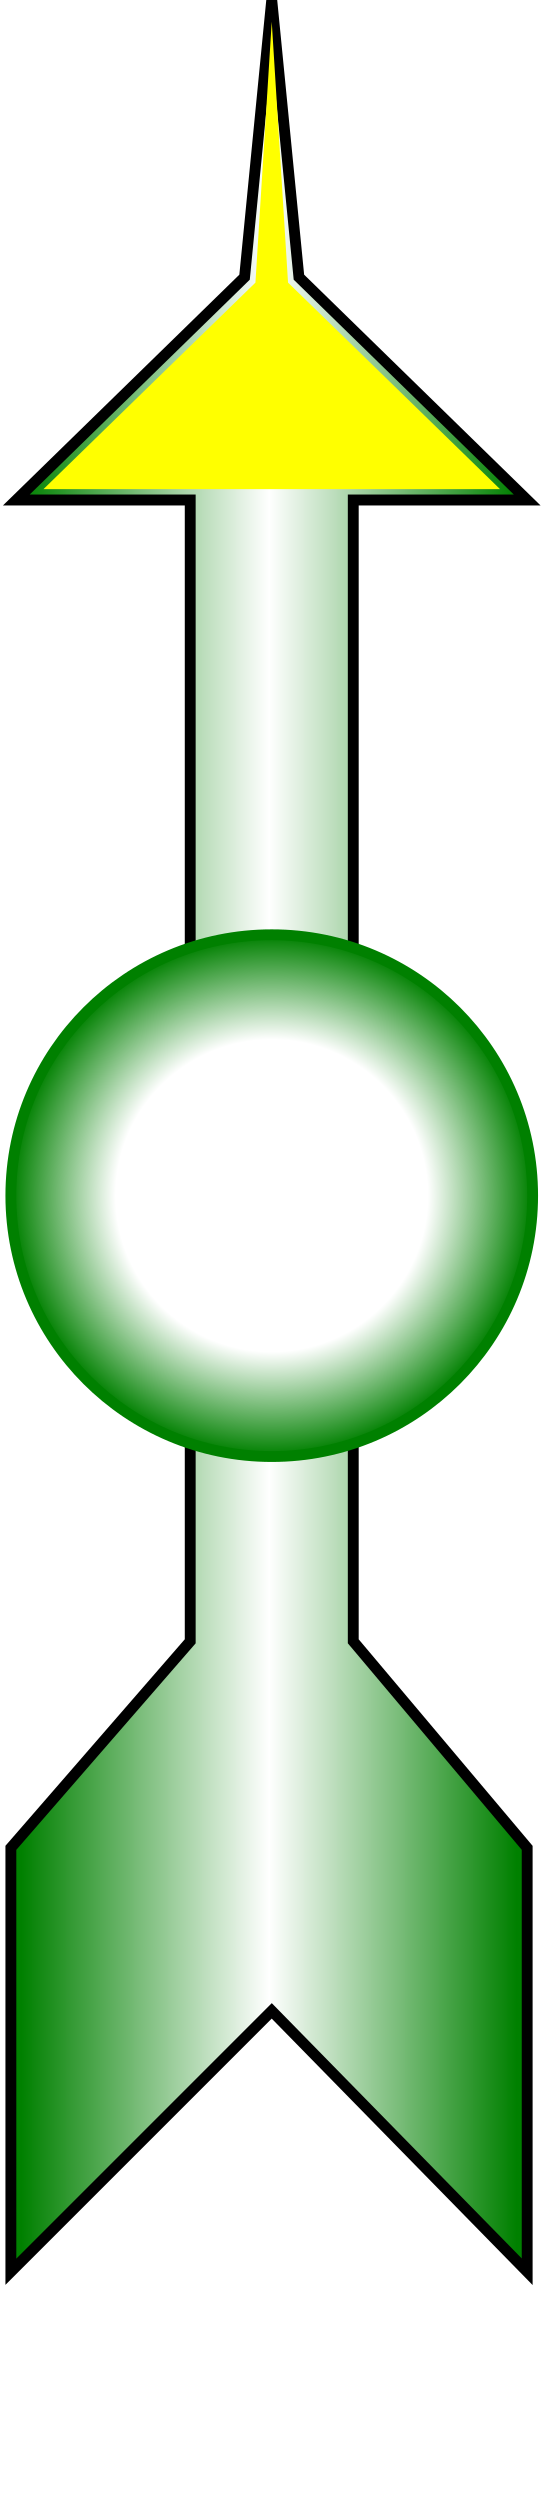
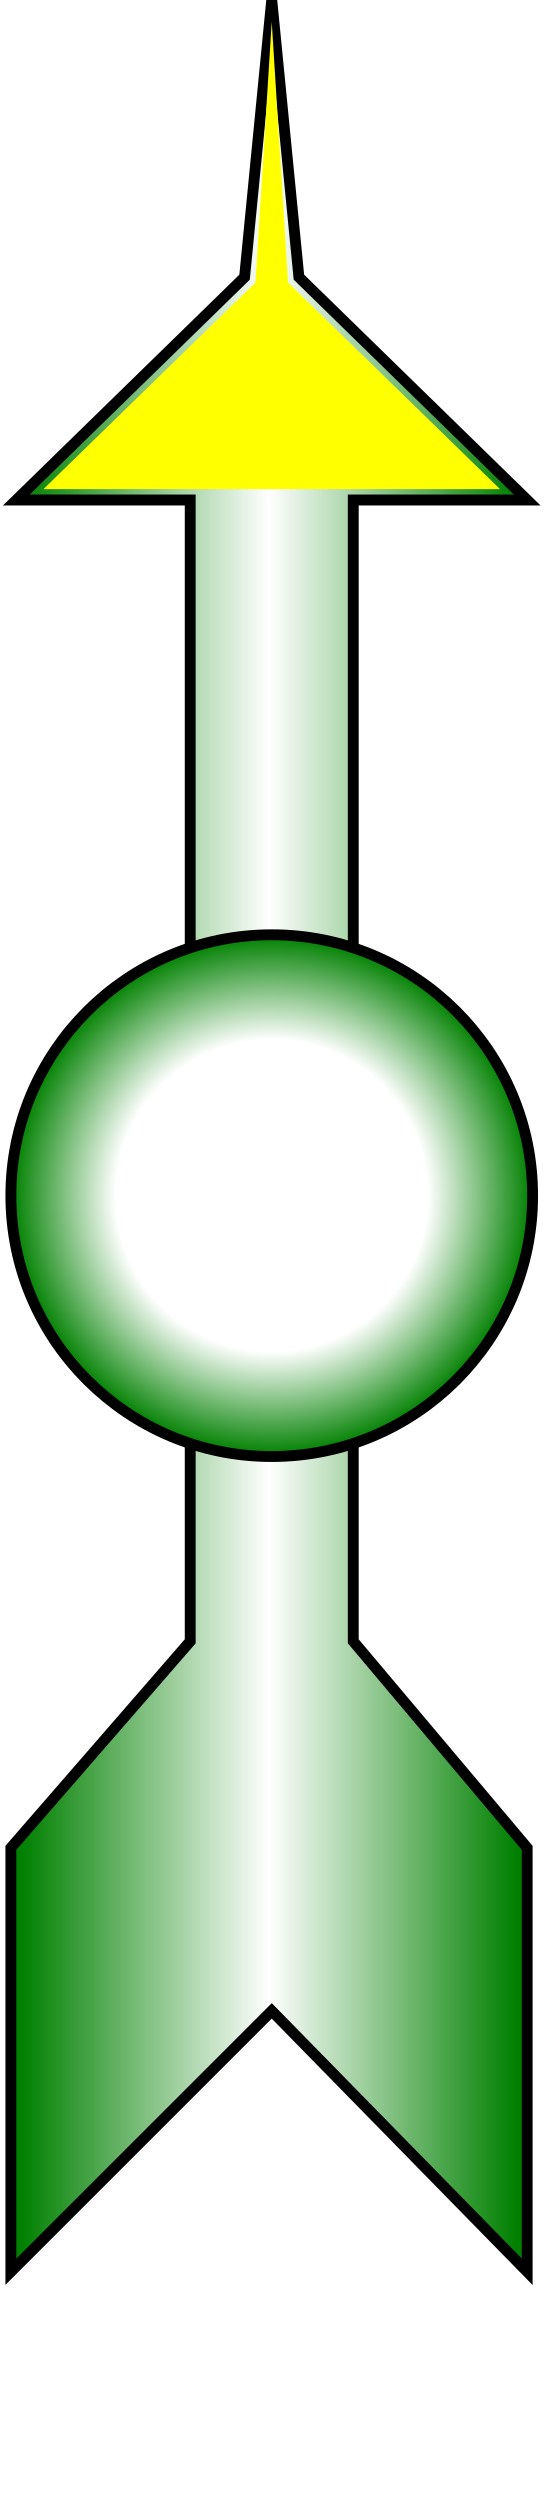
<svg xmlns="http://www.w3.org/2000/svg" width="100" height="460">
  <defs>
    <radialGradient id="grad1" cx="50%" cy="50%" r="50%" fx="50%" fy="50%">
      <stop offset="60%" stop-color="white" stop-opacity="1" />
      <stop offset="100%" stop-color="green" stop-opacity="1" />
    </radialGradient>
    <linearGradient id="grad2" x1="0" x2="1" y1="0" y2="0">
      <stop offset="2%" stop-color="green" />
      <stop offset="50%" stop-color="white" />
      <stop offset="98%" stop-color="green" />
    </linearGradient>
  </defs>
  <g>
    <polygon id="line" points="50,0 45,51 3,92 35,92 35,302 2,340 2,418 50,370  97,418 97,340 65,302 65,92 97,92 55,51" stroke="black" stroke-width="2" fill="url(#grad2)" />
-     <circle id="center" cx="50" cy="220" r="48" stroke="green" stroke-width="2" fill="url(#grad1)" />
+     <circle id="center" cx="50" cy="220" r="48" stroke="black" stroke-width="2" fill="url(#grad1)" />
    <polygon id="point" points="50,4 47,52 8,90 92,90 53,52" fill="yellow" />

Sorry, your browser does not support inline SVG.
</g>
</svg>
